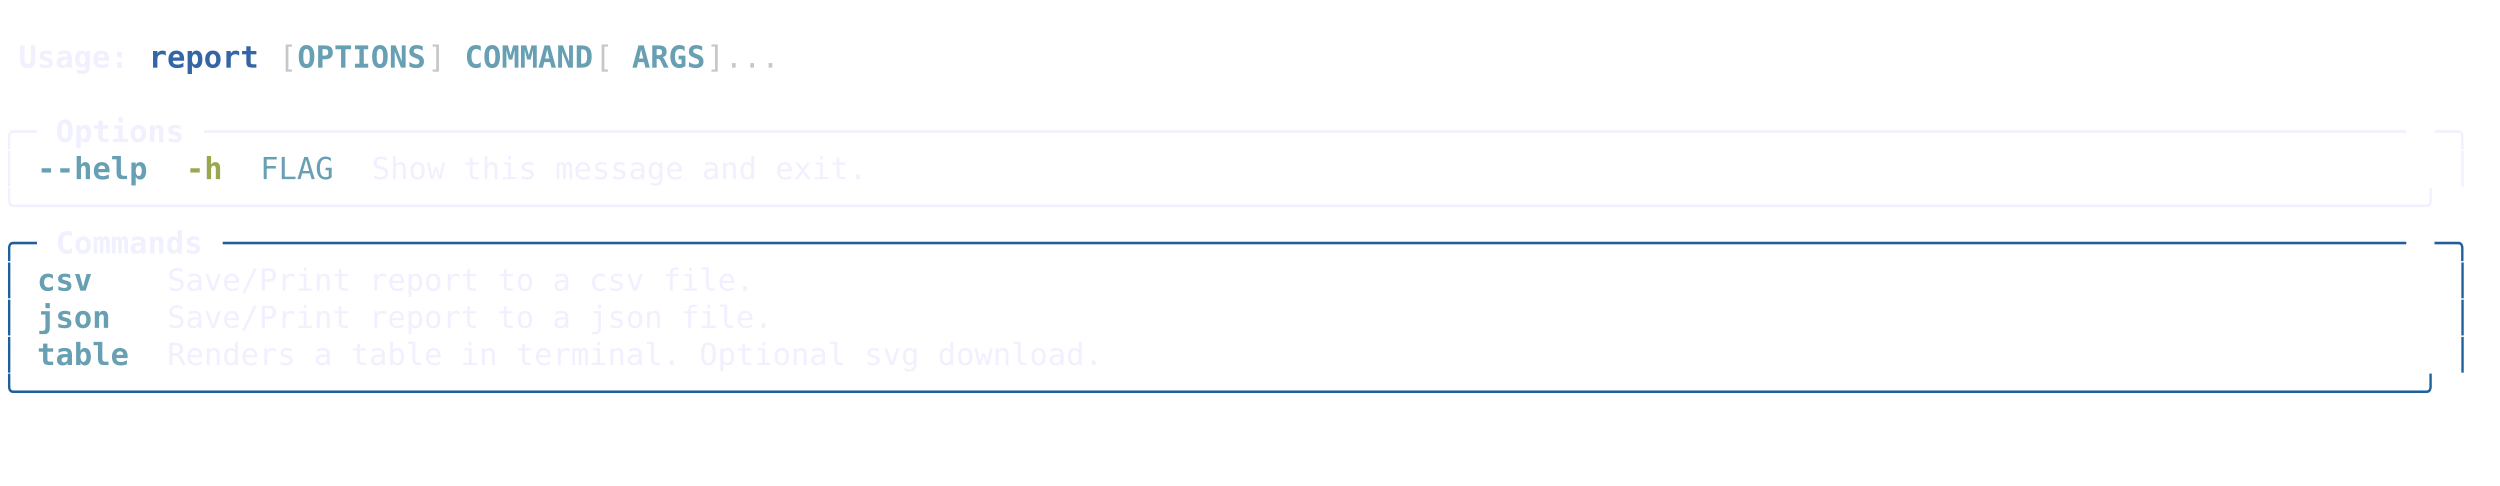
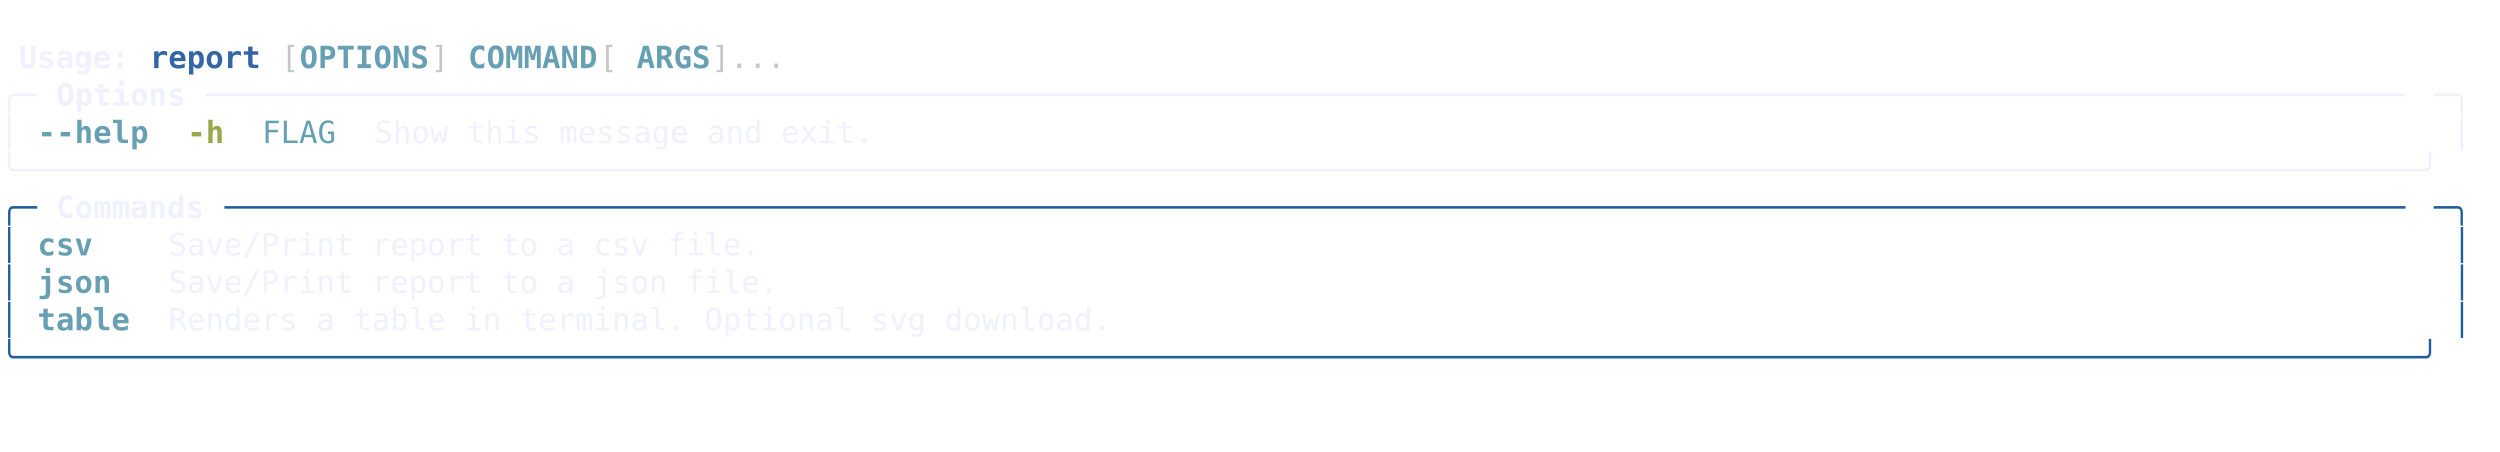
- <svg xmlns="http://www.w3.org/2000/svg" class="rich-terminal" viewBox="0 0 1641 318.4">
+ <svg xmlns="http://www.w3.org/2000/svg" class="rich-terminal" viewBox="0 0 1629 294.0">
  <style>

    @font-face {
        font-family: "Source Code Pro";
        src: local("Source Code Pro"),
                url('https://fonts.googleapis.com/css2?family=Source+Code+Pro:ital,wght@0,200..900;1,200..900'),
        font-style: normal;
        font-weight: 400;
    }
-     

-     .terminal-495634776-matrix {
+ 
+     .terminal-4274365892-matrix {
        font-family: Source Code Pro, monospace;
        font-size: 20px;
        line-height: 24.4px;
        font-variant-east-asian: full-width;
    }

-     .terminal-495634776-title {
+     .terminal-4274365892-title {
        font-size: 18px;
        font-weight: bold;
        font-family: Source Code Pro;
    }

-     .terminal-495634776-r1 { fill: #c5c8c6 }
- .terminal-495634776-r2 { fill: #f0f0ff;font-weight: bold }
- .terminal-495634776-r3 { fill: #3465a4;font-weight: bold }
- .terminal-495634776-r4 { fill: #68a0b3;font-weight: bold }
- .terminal-495634776-r5 { fill: #f0f0ff }
- .terminal-495634776-r6 { fill: #98a84b;font-weight: bold }
- .terminal-495634776-r7 { fill: #68a0b3 }
- .terminal-495634776-r8 { fill: #1f5f9c }
+     .terminal-4274365892-r1 { fill: #c5c8c6 }
+ .terminal-4274365892-r2 { fill: #f0f0ff;font-weight: bold }
+ .terminal-4274365892-r3 { fill: #3465a4;font-weight: bold }
+ .terminal-4274365892-r4 { fill: #68a0b3;font-weight: bold }
+ .terminal-4274365892-r5 { fill: #f0f0ff }
+ .terminal-4274365892-r6 { fill: #98a84b;font-weight: bold }
+ .terminal-4274365892-r7 { fill: #68a0b3 }
+ .terminal-4274365892-r8 { fill: #1f5f9c }
    </style>
  <defs>
-     <clipPath id="terminal-495634776-clip-terminal">
-       <rect x="0" y="0" width="1621.6" height="267.4" />
+     <clipPath id="terminal-4274365892-clip-terminal">
+       <rect x="0" y="0" width="1609.4" height="243.0" />
    </clipPath>
-     <clipPath id="terminal-495634776-line-0">
-       <rect x="0" y="1.5" width="1622.6" height="24.65" />
+     <clipPath id="terminal-4274365892-line-0">
+       <rect x="0" y="1.5" width="1610.4" height="24.65" />
    </clipPath>
-     <clipPath id="terminal-495634776-line-1">
-       <rect x="0" y="25.9" width="1622.6" height="24.65" />
+     <clipPath id="terminal-4274365892-line-1">
+       <rect x="0" y="25.9" width="1610.4" height="24.65" />
    </clipPath>
-     <clipPath id="terminal-495634776-line-2">
-       <rect x="0" y="50.3" width="1622.6" height="24.65" />
+     <clipPath id="terminal-4274365892-line-2">
+       <rect x="0" y="50.3" width="1610.4" height="24.65" />
    </clipPath>
-     <clipPath id="terminal-495634776-line-3">
-       <rect x="0" y="74.7" width="1622.6" height="24.65" />
+     <clipPath id="terminal-4274365892-line-3">
+       <rect x="0" y="74.7" width="1610.4" height="24.65" />
    </clipPath>
-     <clipPath id="terminal-495634776-line-4">
-       <rect x="0" y="99.1" width="1622.6" height="24.65" />
+     <clipPath id="terminal-4274365892-line-4">
+       <rect x="0" y="99.1" width="1610.4" height="24.65" />
    </clipPath>
-     <clipPath id="terminal-495634776-line-5">
-       <rect x="0" y="123.5" width="1622.6" height="24.65" />
+     <clipPath id="terminal-4274365892-line-5">
+       <rect x="0" y="123.5" width="1610.4" height="24.65" />
    </clipPath>
-     <clipPath id="terminal-495634776-line-6">
-       <rect x="0" y="147.9" width="1622.6" height="24.65" />
+     <clipPath id="terminal-4274365892-line-6">
+       <rect x="0" y="147.9" width="1610.4" height="24.65" />
    </clipPath>
-     <clipPath id="terminal-495634776-line-7">
-       <rect x="0" y="172.3" width="1622.6" height="24.65" />
+     <clipPath id="terminal-4274365892-line-7">
+       <rect x="0" y="172.3" width="1610.4" height="24.65" />
    </clipPath>
-     <clipPath id="terminal-495634776-line-8">
-       <rect x="0" y="196.7" width="1622.6" height="24.65" />
-     </clipPath>
-     <clipPath id="terminal-495634776-line-9">
-       <rect x="0" y="221.1" width="1622.6" height="24.65" />
+     <clipPath id="terminal-4274365892-line-8">
+       <rect x="0" y="196.7" width="1610.4" height="24.65" />
    </clipPath>
  </defs>
-   <g class="terminal-495634776-matrix">
-     <text class="terminal-495634776-r1" x="1622.6" y="20" textLength="12.2" clip-path="url(#terminal-495634776-line-0)">
+   <g class="terminal-4274365892-matrix">
+     <text class="terminal-4274365892-r1" x="1610.4" y="20" textLength="12.2" clip-path="url(#terminal-4274365892-line-0)">
</text>
-     <text class="terminal-495634776-r2" x="12.2" y="44.4" textLength="73.2" clip-path="url(#terminal-495634776-line-1)">Usage:</text>
-     <text class="terminal-495634776-r3" x="97.6" y="44.4" textLength="73.2" clip-path="url(#terminal-495634776-line-1)">report</text>
-     <text class="terminal-495634776-r1" x="183" y="44.4" textLength="12.2" clip-path="url(#terminal-495634776-line-1)">[</text>
-     <text class="terminal-495634776-r4" x="195.2" y="44.4" textLength="85.4" clip-path="url(#terminal-495634776-line-1)">OPTIONS</text>
-     <text class="terminal-495634776-r1" x="280.6" y="44.4" textLength="24.4" clip-path="url(#terminal-495634776-line-1)">] </text>
-     <text class="terminal-495634776-r4" x="305" y="44.4" textLength="85.4" clip-path="url(#terminal-495634776-line-1)">COMMAND</text>
-     <text class="terminal-495634776-r1" x="390.4" y="44.4" textLength="24.4" clip-path="url(#terminal-495634776-line-1)"> [</text>
-     <text class="terminal-495634776-r4" x="414.8" y="44.4" textLength="48.8" clip-path="url(#terminal-495634776-line-1)">ARGS</text>
-     <text class="terminal-495634776-r1" x="463.6" y="44.4" textLength="48.8" clip-path="url(#terminal-495634776-line-1)">]...</text>
-     <text class="terminal-495634776-r1" x="1622.6" y="44.4" textLength="12.2" clip-path="url(#terminal-495634776-line-1)">
+     <text class="terminal-4274365892-r2" x="12.2" y="44.4" textLength="73.2" clip-path="url(#terminal-4274365892-line-1)">Usage:</text>
+     <text class="terminal-4274365892-r3" x="97.6" y="44.4" textLength="73.2" clip-path="url(#terminal-4274365892-line-1)">report</text>
+     <text class="terminal-4274365892-r1" x="183" y="44.4" textLength="12.2" clip-path="url(#terminal-4274365892-line-1)">[</text>
+     <text class="terminal-4274365892-r4" x="195.2" y="44.4" textLength="85.4" clip-path="url(#terminal-4274365892-line-1)">OPTIONS</text>
+     <text class="terminal-4274365892-r1" x="280.6" y="44.4" textLength="24.4" clip-path="url(#terminal-4274365892-line-1)">] </text>
+     <text class="terminal-4274365892-r4" x="305" y="44.4" textLength="85.4" clip-path="url(#terminal-4274365892-line-1)">COMMAND</text>
+     <text class="terminal-4274365892-r1" x="390.4" y="44.4" textLength="24.4" clip-path="url(#terminal-4274365892-line-1)"> [</text>
+     <text class="terminal-4274365892-r4" x="414.8" y="44.4" textLength="48.8" clip-path="url(#terminal-4274365892-line-1)">ARGS</text>
+     <text class="terminal-4274365892-r1" x="463.6" y="44.4" textLength="48.8" clip-path="url(#terminal-4274365892-line-1)">]...</text>
+     <text class="terminal-4274365892-r1" x="1610.4" y="44.4" textLength="12.2" clip-path="url(#terminal-4274365892-line-1)">
</text>
-     <text class="terminal-495634776-r1" x="1622.6" y="68.8" textLength="12.2" clip-path="url(#terminal-495634776-line-2)">
+     <text class="terminal-4274365892-r5" x="0" y="68.8" textLength="24.4" clip-path="url(#terminal-4274365892-line-2)">╭─</text>
+     <text class="terminal-4274365892-r2" x="36.6" y="68.8" textLength="85.4" clip-path="url(#terminal-4274365892-line-2)">Options</text>
+     <text class="terminal-4274365892-r5" x="134.2" y="68.8" textLength="1451.8" clip-path="url(#terminal-4274365892-line-2)">───────────────────────────────────────────────────────────────────────────────────────────────────────────────────────</text>
+     <text class="terminal-4274365892-r5" x="1586" y="68.8" textLength="24.4" clip-path="url(#terminal-4274365892-line-2)">─╮</text>
+     <text class="terminal-4274365892-r1" x="1610.4" y="68.8" textLength="12.2" clip-path="url(#terminal-4274365892-line-2)">
</text>
-     <text class="terminal-495634776-r5" x="0" y="93.2" textLength="24.4" clip-path="url(#terminal-495634776-line-3)">╭─</text>
-     <text class="terminal-495634776-r2" x="36.6" y="93.2" textLength="85.4" clip-path="url(#terminal-495634776-line-3)">Options</text>
-     <text class="terminal-495634776-r5" x="134.2" y="93.2" textLength="1464" clip-path="url(#terminal-495634776-line-3)">────────────────────────────────────────────────────────────────────────────────────────────────────────────────────────</text>
-     <text class="terminal-495634776-r5" x="1598.2" y="93.2" textLength="24.4" clip-path="url(#terminal-495634776-line-3)">─╮</text>
-     <text class="terminal-495634776-r1" x="1622.6" y="93.2" textLength="12.2" clip-path="url(#terminal-495634776-line-3)">
+     <text class="terminal-4274365892-r5" x="0" y="93.2" textLength="12.2" clip-path="url(#terminal-4274365892-line-3)">│</text>
+     <text class="terminal-4274365892-r4" x="24.4" y="93.2" textLength="12.2" clip-path="url(#terminal-4274365892-line-3)">-</text>
+     <text class="terminal-4274365892-r4" x="36.6" y="93.2" textLength="61" clip-path="url(#terminal-4274365892-line-3)">-help</text>
+     <text class="terminal-4274365892-r6" x="122" y="93.2" textLength="24.4" clip-path="url(#terminal-4274365892-line-3)">-h</text>
+     <text class="terminal-4274365892-r7" x="170.8" y="93.2" textLength="48.8" clip-path="url(#terminal-4274365892-line-3)">FLAG</text>
+     <text class="terminal-4274365892-r5" x="244" y="93.2" textLength="329.4" clip-path="url(#terminal-4274365892-line-3)">Show this message and exit.</text>
+     <text class="terminal-4274365892-r5" x="1598.2" y="93.2" textLength="12.2" clip-path="url(#terminal-4274365892-line-3)">│</text>
+     <text class="terminal-4274365892-r1" x="1610.4" y="93.2" textLength="12.2" clip-path="url(#terminal-4274365892-line-3)">
</text>
-     <text class="terminal-495634776-r5" x="0" y="117.6" textLength="12.2" clip-path="url(#terminal-495634776-line-4)">│</text>
-     <text class="terminal-495634776-r4" x="24.4" y="117.6" textLength="12.2" clip-path="url(#terminal-495634776-line-4)">-</text>
-     <text class="terminal-495634776-r4" x="36.6" y="117.6" textLength="61" clip-path="url(#terminal-495634776-line-4)">-help</text>
-     <text class="terminal-495634776-r6" x="122" y="117.6" textLength="24.4" clip-path="url(#terminal-495634776-line-4)">-h</text>
-     <text class="terminal-495634776-r7" x="170.8" y="117.6" textLength="48.8" clip-path="url(#terminal-495634776-line-4)">FLAG</text>
-     <text class="terminal-495634776-r5" x="244" y="117.6" textLength="329.4" clip-path="url(#terminal-495634776-line-4)">Show this message and exit.</text>
-     <text class="terminal-495634776-r5" x="1610.4" y="117.6" textLength="12.2" clip-path="url(#terminal-495634776-line-4)">│</text>
-     <text class="terminal-495634776-r1" x="1622.6" y="117.6" textLength="12.2" clip-path="url(#terminal-495634776-line-4)">
+     <text class="terminal-4274365892-r5" x="0" y="117.6" textLength="1610.4" clip-path="url(#terminal-4274365892-line-4)">╰──────────────────────────────────────────────────────────────────────────────────────────────────────────────────────────────────╯</text>
+     <text class="terminal-4274365892-r1" x="1610.4" y="117.6" textLength="12.2" clip-path="url(#terminal-4274365892-line-4)">
</text>
-     <text class="terminal-495634776-r5" x="0" y="142" textLength="1622.6" clip-path="url(#terminal-495634776-line-5)">╰───────────────────────────────────────────────────────────────────────────────────────────────────────────────────────────────────╯</text>
-     <text class="terminal-495634776-r1" x="1622.6" y="142" textLength="12.2" clip-path="url(#terminal-495634776-line-5)">
+     <text class="terminal-4274365892-r8" x="0" y="142" textLength="24.4" clip-path="url(#terminal-4274365892-line-5)">╭─</text>
+     <text class="terminal-4274365892-r2" x="36.6" y="142" textLength="97.6" clip-path="url(#terminal-4274365892-line-5)">Commands</text>
+     <text class="terminal-4274365892-r8" x="146.4" y="142" textLength="1439.6" clip-path="url(#terminal-4274365892-line-5)">──────────────────────────────────────────────────────────────────────────────────────────────────────────────────────</text>
+     <text class="terminal-4274365892-r8" x="1586" y="142" textLength="24.4" clip-path="url(#terminal-4274365892-line-5)">─╮</text>
+     <text class="terminal-4274365892-r1" x="1610.4" y="142" textLength="12.2" clip-path="url(#terminal-4274365892-line-5)">
</text>
-     <text class="terminal-495634776-r8" x="0" y="166.4" textLength="24.4" clip-path="url(#terminal-495634776-line-6)">╭─</text>
-     <text class="terminal-495634776-r2" x="36.6" y="166.4" textLength="97.6" clip-path="url(#terminal-495634776-line-6)">Commands</text>
-     <text class="terminal-495634776-r8" x="146.4" y="166.4" textLength="1451.8" clip-path="url(#terminal-495634776-line-6)">───────────────────────────────────────────────────────────────────────────────────────────────────────────────────────</text>
-     <text class="terminal-495634776-r8" x="1598.2" y="166.4" textLength="24.4" clip-path="url(#terminal-495634776-line-6)">─╮</text>
-     <text class="terminal-495634776-r1" x="1622.6" y="166.4" textLength="12.2" clip-path="url(#terminal-495634776-line-6)">
+     <text class="terminal-4274365892-r8" x="0" y="166.4" textLength="12.2" clip-path="url(#terminal-4274365892-line-6)">│</text>
+     <text class="terminal-4274365892-r4" x="24.4" y="166.4" textLength="61" clip-path="url(#terminal-4274365892-line-6)">csv  </text>
+     <text class="terminal-4274365892-r5" x="109.8" y="166.4" textLength="622.2" clip-path="url(#terminal-4274365892-line-6)">Save/Print report to a csv file.                   </text>
+     <text class="terminal-4274365892-r8" x="1598.2" y="166.4" textLength="12.2" clip-path="url(#terminal-4274365892-line-6)">│</text>
+     <text class="terminal-4274365892-r1" x="1610.4" y="166.4" textLength="12.2" clip-path="url(#terminal-4274365892-line-6)">
</text>
-     <text class="terminal-495634776-r8" x="0" y="190.8" textLength="12.2" clip-path="url(#terminal-495634776-line-7)">│</text>
-     <text class="terminal-495634776-r4" x="24.4" y="190.8" textLength="61" clip-path="url(#terminal-495634776-line-7)">csv  </text>
-     <text class="terminal-495634776-r5" x="109.8" y="190.8" textLength="622.2" clip-path="url(#terminal-495634776-line-7)">Save/Print report to a csv file.                   </text>
-     <text class="terminal-495634776-r8" x="1610.4" y="190.8" textLength="12.2" clip-path="url(#terminal-495634776-line-7)">│</text>
-     <text class="terminal-495634776-r1" x="1622.6" y="190.8" textLength="12.2" clip-path="url(#terminal-495634776-line-7)">
+     <text class="terminal-4274365892-r8" x="0" y="190.8" textLength="12.2" clip-path="url(#terminal-4274365892-line-7)">│</text>
+     <text class="terminal-4274365892-r4" x="24.4" y="190.8" textLength="61" clip-path="url(#terminal-4274365892-line-7)">json </text>
+     <text class="terminal-4274365892-r5" x="109.8" y="190.8" textLength="622.2" clip-path="url(#terminal-4274365892-line-7)">Save/Print report to a json file.                  </text>
+     <text class="terminal-4274365892-r8" x="1598.2" y="190.8" textLength="12.2" clip-path="url(#terminal-4274365892-line-7)">│</text>
+     <text class="terminal-4274365892-r1" x="1610.4" y="190.8" textLength="12.2" clip-path="url(#terminal-4274365892-line-7)">
</text>
-     <text class="terminal-495634776-r8" x="0" y="215.2" textLength="12.2" clip-path="url(#terminal-495634776-line-8)">│</text>
-     <text class="terminal-495634776-r4" x="24.4" y="215.2" textLength="61" clip-path="url(#terminal-495634776-line-8)">json </text>
-     <text class="terminal-495634776-r5" x="109.8" y="215.2" textLength="622.2" clip-path="url(#terminal-495634776-line-8)">Save/Print report to a json file.                  </text>
-     <text class="terminal-495634776-r8" x="1610.4" y="215.2" textLength="12.2" clip-path="url(#terminal-495634776-line-8)">│</text>
-     <text class="terminal-495634776-r1" x="1622.6" y="215.2" textLength="12.2" clip-path="url(#terminal-495634776-line-8)">
+     <text class="terminal-4274365892-r8" x="0" y="215.2" textLength="12.2" clip-path="url(#terminal-4274365892-line-8)">│</text>
+     <text class="terminal-4274365892-r4" x="24.4" y="215.2" textLength="61" clip-path="url(#terminal-4274365892-line-8)">table</text>
+     <text class="terminal-4274365892-r5" x="109.8" y="215.2" textLength="622.2" clip-path="url(#terminal-4274365892-line-8)">Renders a table in terminal. Optional svg download.</text>
+     <text class="terminal-4274365892-r8" x="1598.2" y="215.2" textLength="12.2" clip-path="url(#terminal-4274365892-line-8)">│</text>
+     <text class="terminal-4274365892-r1" x="1610.4" y="215.2" textLength="12.2" clip-path="url(#terminal-4274365892-line-8)">
</text>
-     <text class="terminal-495634776-r8" x="0" y="239.6" textLength="12.2" clip-path="url(#terminal-495634776-line-9)">│</text>
-     <text class="terminal-495634776-r4" x="24.4" y="239.6" textLength="61" clip-path="url(#terminal-495634776-line-9)">table</text>
-     <text class="terminal-495634776-r5" x="109.8" y="239.6" textLength="622.2" clip-path="url(#terminal-495634776-line-9)">Renders a table in terminal. Optional svg download.</text>
-     <text class="terminal-495634776-r8" x="1610.4" y="239.6" textLength="12.2" clip-path="url(#terminal-495634776-line-9)">│</text>
-     <text class="terminal-495634776-r1" x="1622.6" y="239.6" textLength="12.2" clip-path="url(#terminal-495634776-line-9)">
- </text>
-     <text class="terminal-495634776-r8" x="0" y="264" textLength="1622.6" clip-path="url(#terminal-495634776-line-10)">╰───────────────────────────────────────────────────────────────────────────────────────────────────────────────────────────────────╯</text>
-     <text class="terminal-495634776-r1" x="1622.6" y="264" textLength="12.2" clip-path="url(#terminal-495634776-line-10)">
+     <text class="terminal-4274365892-r8" x="0" y="239.6" textLength="1610.4" clip-path="url(#terminal-4274365892-line-9)">╰──────────────────────────────────────────────────────────────────────────────────────────────────────────────────────────────────╯</text>
+     <text class="terminal-4274365892-r1" x="1610.4" y="239.6" textLength="12.2" clip-path="url(#terminal-4274365892-line-9)">
</text>
  </g>
</svg>
